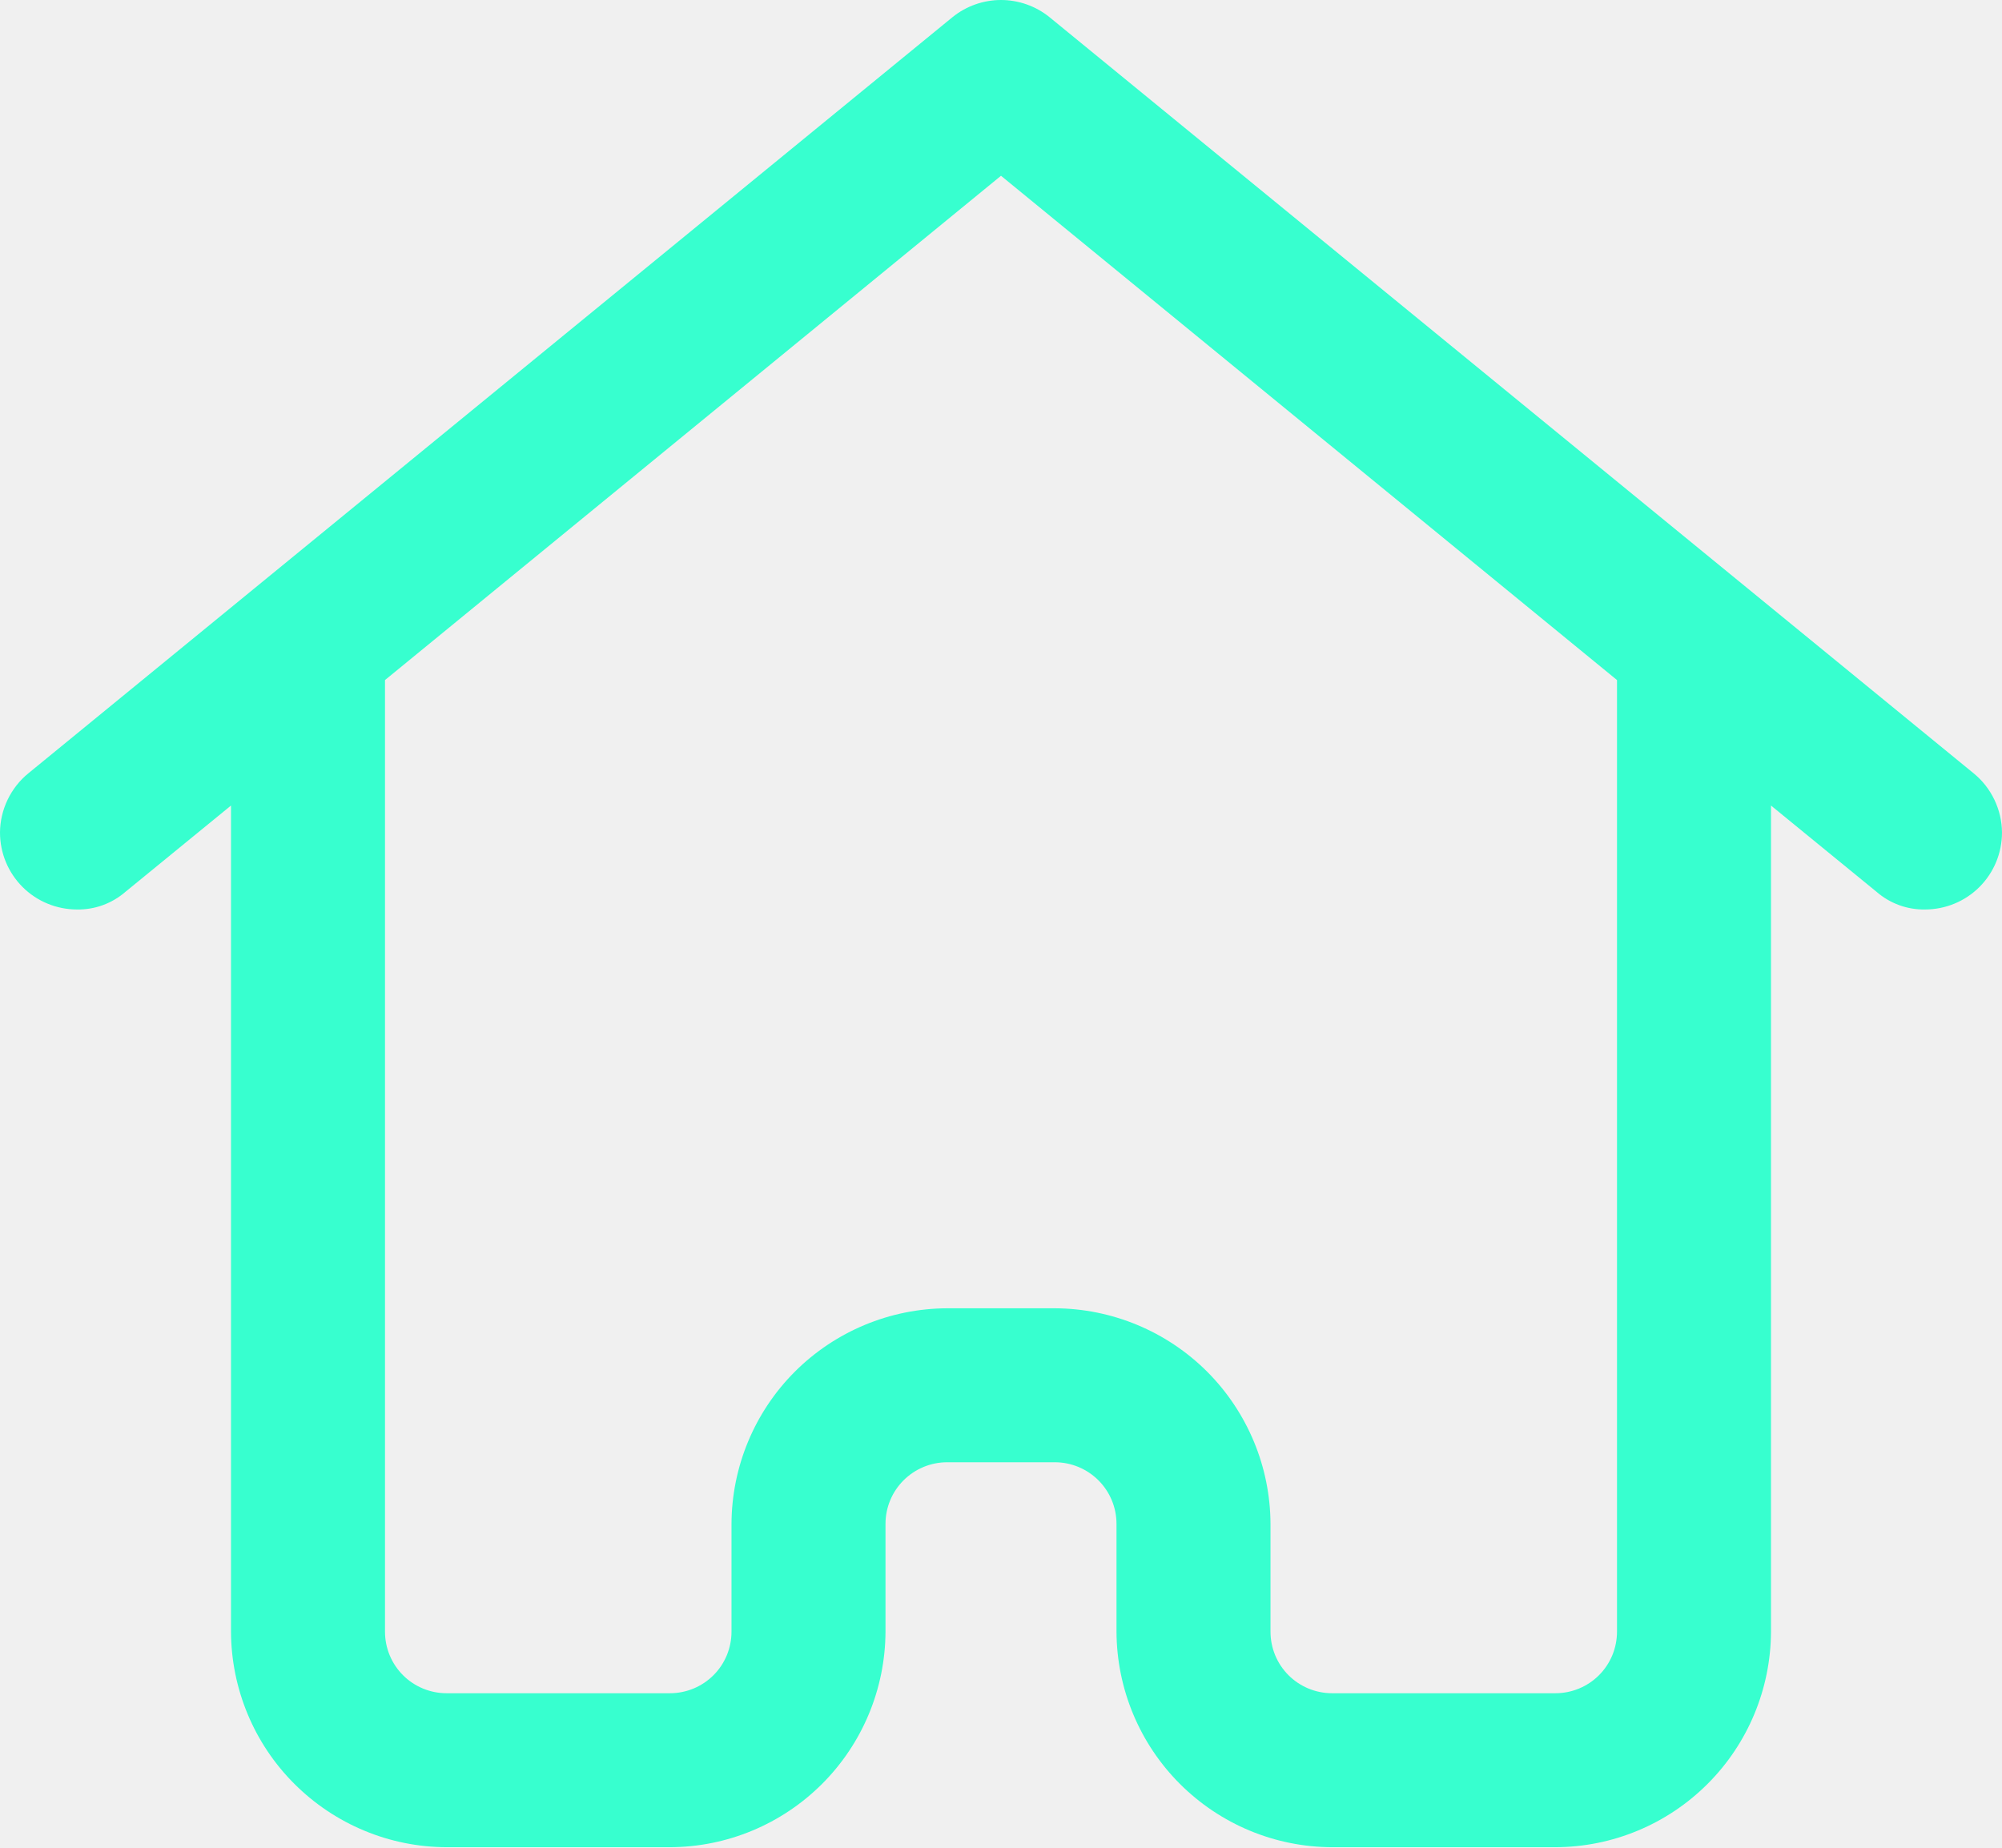
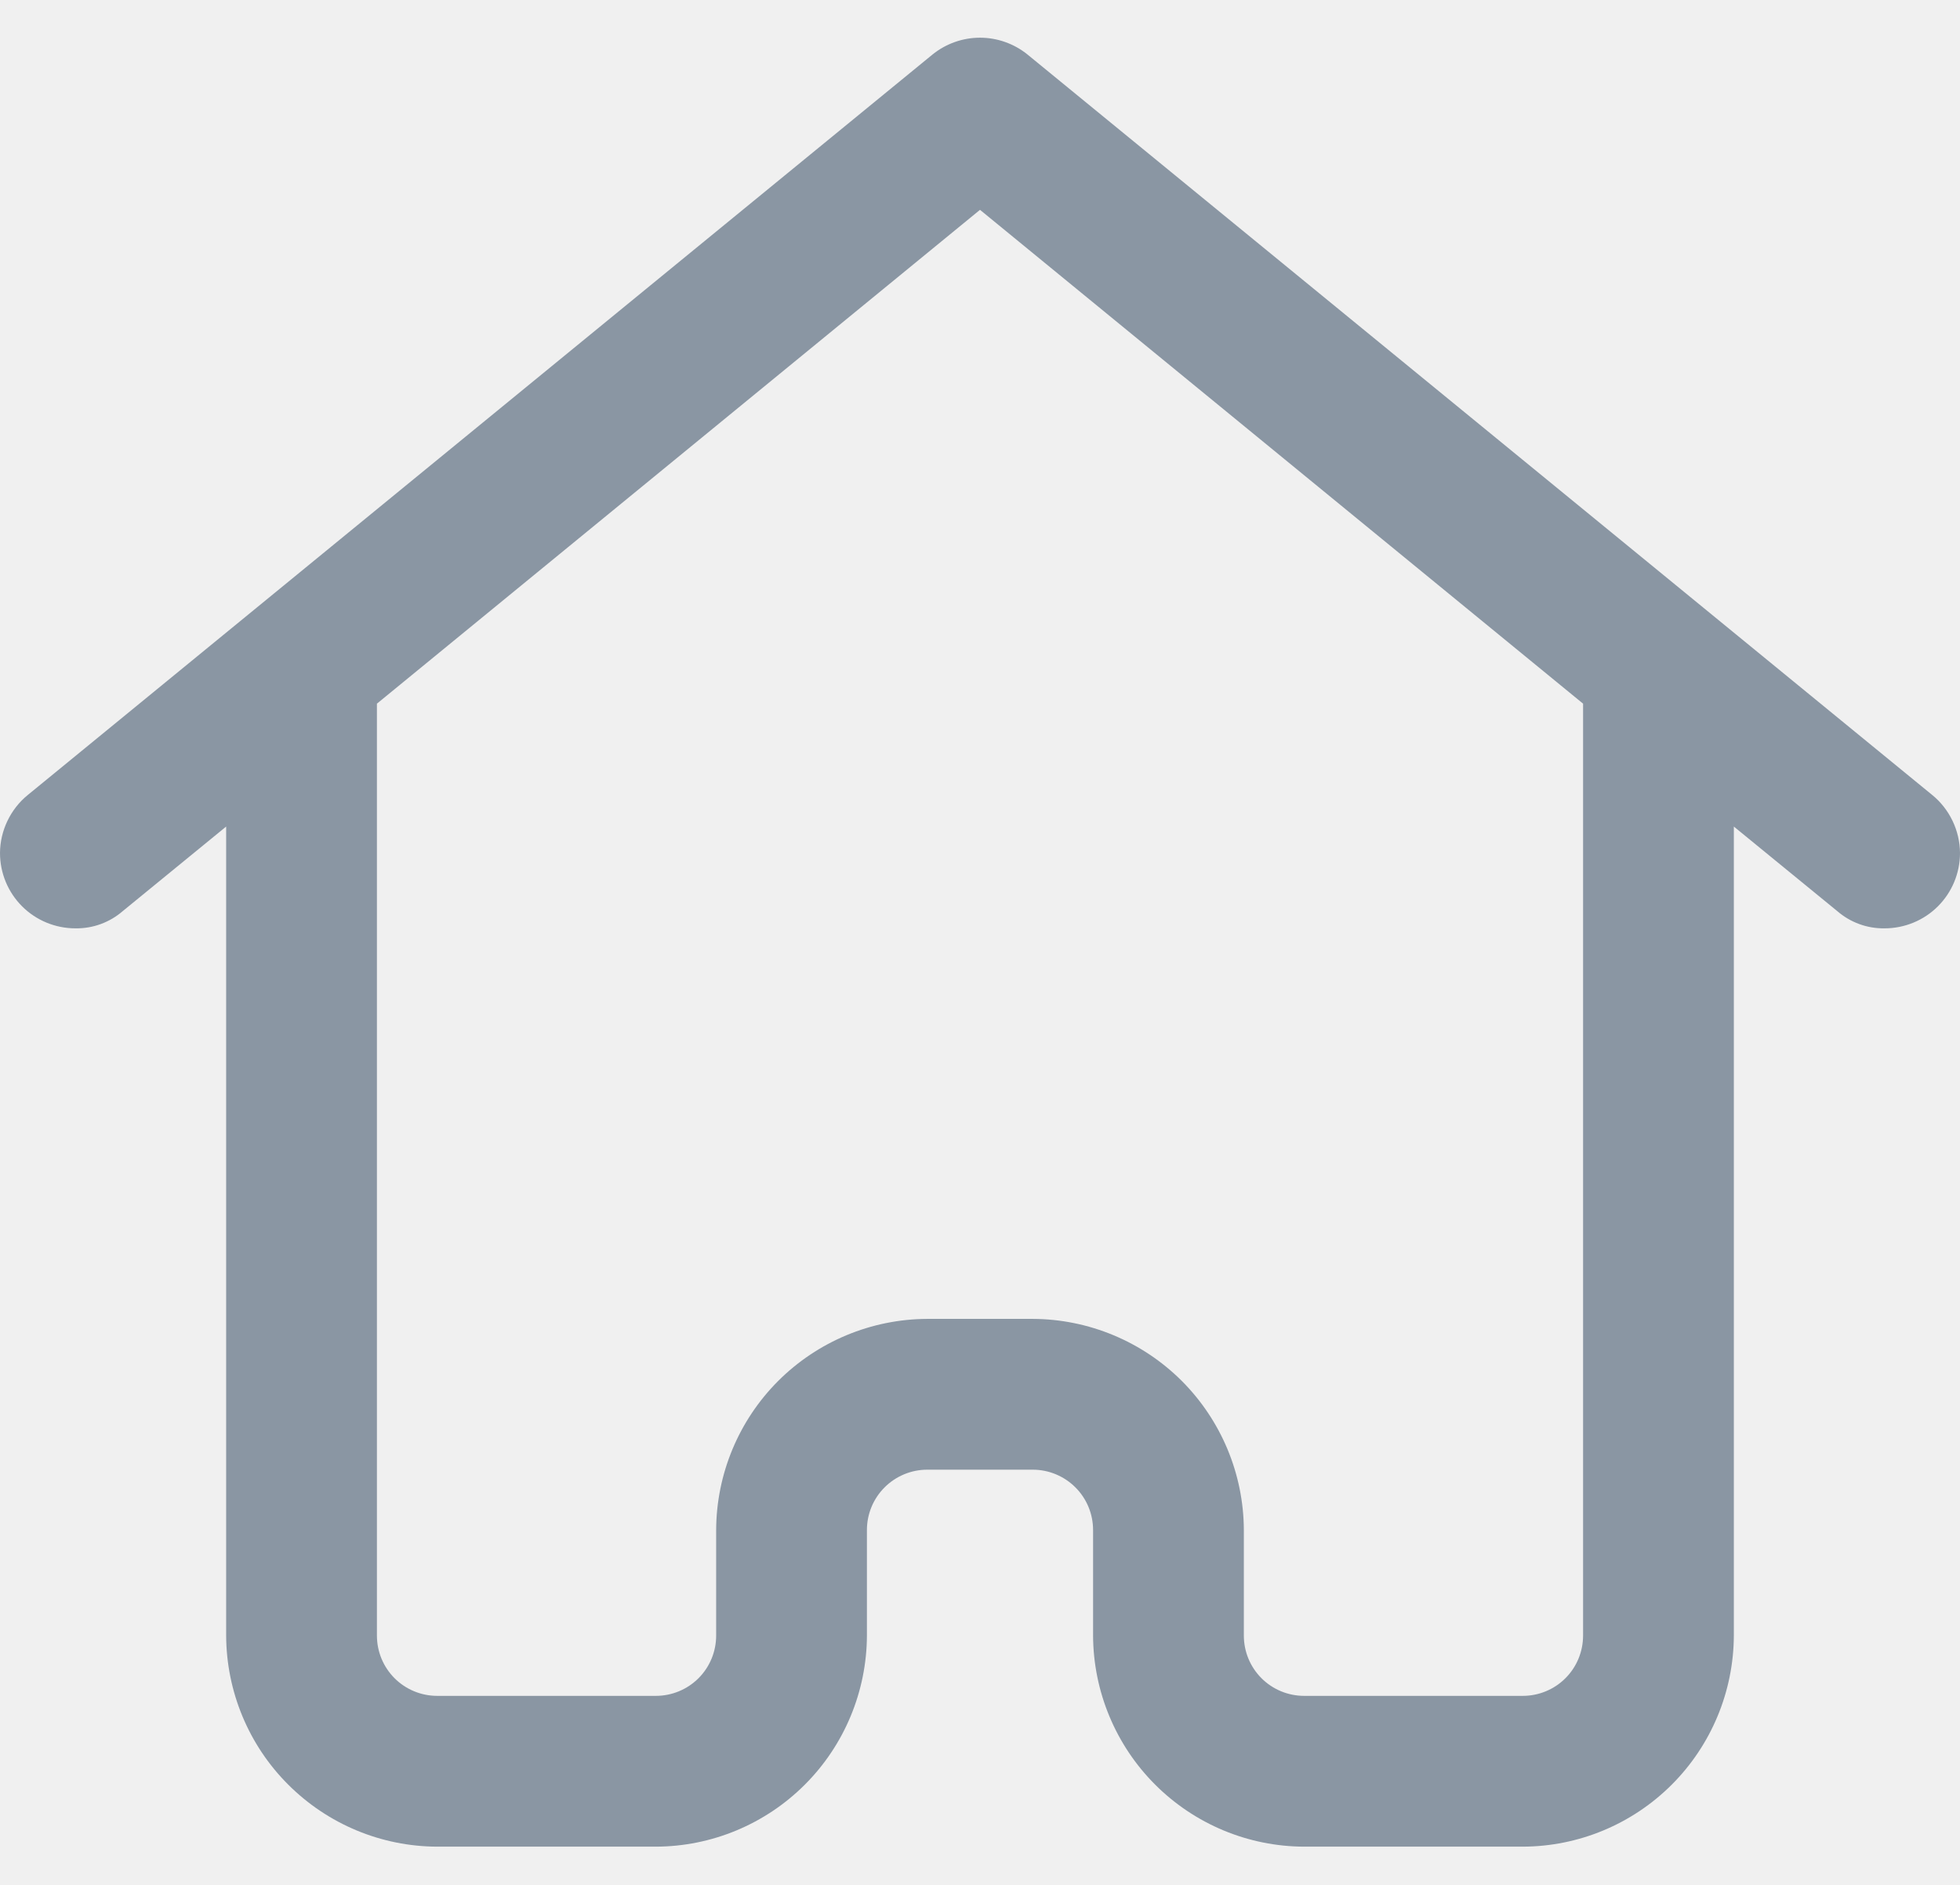
- <svg xmlns="http://www.w3.org/2000/svg" width="26" height="24" viewBox="0 0 26 24" fill="none">
-   <path d="M26 10.813C25.999 10.666 25.965 10.52 25.901 10.387C25.837 10.254 25.745 10.136 25.63 10.043L13.63 0.223C13.452 0.079 13.229 0 13 0C12.771 0 12.548 0.079 12.37 0.223L0.37 10.043C0.255 10.136 0.163 10.254 0.099 10.387C0.035 10.52 0.001 10.666 0 10.813C0 11.079 0.105 11.333 0.293 11.521C0.48 11.708 0.735 11.813 1 11.813C1.231 11.817 1.455 11.735 1.63 11.583L3 10.463V21.193C3.003 21.935 3.298 22.646 3.823 23.17C4.348 23.695 5.058 23.991 5.8 23.993H8.7C9.442 23.991 10.152 23.695 10.677 23.17C11.201 22.646 11.497 21.935 11.5 21.193V19.793C11.5 19.581 11.584 19.378 11.734 19.228C11.884 19.078 12.088 18.993 12.3 18.993H13.7C13.912 18.993 14.116 19.078 14.266 19.228C14.416 19.378 14.5 19.581 14.5 19.793V21.193C14.503 21.935 14.799 22.646 15.323 23.17C15.848 23.695 16.558 23.991 17.3 23.993H20.2C20.942 23.991 21.652 23.695 22.177 23.17C22.701 22.646 22.997 21.935 23 21.193V10.463L24.37 11.583C24.545 11.735 24.769 11.817 25 11.813C25.265 11.813 25.52 11.708 25.707 11.521C25.895 11.333 26 11.079 26 10.813ZM21 21.193C21 21.406 20.916 21.609 20.766 21.759C20.616 21.909 20.412 21.993 20.2 21.993H17.3C17.088 21.993 16.884 21.909 16.734 21.759C16.584 21.609 16.5 21.406 16.5 21.193V19.793C16.497 19.052 16.201 18.341 15.677 17.816C15.152 17.292 14.442 16.996 13.7 16.993H12.3C11.558 16.996 10.848 17.292 10.323 17.816C9.798 18.341 9.503 19.052 9.5 19.793V21.193C9.5 21.406 9.416 21.609 9.266 21.759C9.116 21.909 8.912 21.993 8.7 21.993H5.8C5.588 21.993 5.384 21.909 5.234 21.759C5.084 21.609 5 21.406 5 21.193V8.833L13 2.283L21 8.833V21.193Z" fill="#37FFCF" />
+ <svg xmlns="http://www.w3.org/2000/svg" width="26" height="25" viewBox="0 0 26 25" fill="none">
+   <g clip-path="url(#clip0_16_7)">
+     <path d="M26 11.313C25.999 11.166 25.965 11.02 25.901 10.887C25.837 10.754 25.745 10.636 25.63 10.543L13.63 0.723C13.452 0.579 13.229 0.5 13 0.5C12.771 0.5 12.548 0.579 12.37 0.723L0.37 10.543C0.255 10.636 0.163 10.754 0.099 10.887C0.035 11.02 0.001 11.166 0 11.313C0 11.579 0.105 11.833 0.293 12.021C0.48 12.208 0.735 12.313 1 12.313C1.231 12.317 1.455 12.235 1.63 12.083L3 10.963V21.693C3.003 22.435 3.298 23.146 3.823 23.67C4.348 24.195 5.058 24.491 5.8 24.493H8.7C9.442 24.491 10.152 24.195 10.677 23.67C11.201 23.146 11.497 22.435 11.5 21.693V20.293C11.5 20.081 11.584 19.878 11.734 19.728C11.884 19.578 12.088 19.493 12.3 19.493H13.7C13.912 19.493 14.116 19.578 14.266 19.728C14.416 19.878 14.5 20.081 14.5 20.293V21.693C14.503 22.435 14.799 23.146 15.323 23.67C15.848 24.195 16.558 24.491 17.3 24.493H20.2C20.942 24.491 21.652 24.195 22.177 23.67C22.701 23.146 22.997 22.435 23 21.693V10.963L24.37 12.083C24.545 12.235 24.769 12.317 25 12.313C25.265 12.313 25.52 12.208 25.707 12.021C25.895 11.833 26 11.579 26 11.313ZM21 21.693C21 21.906 20.916 22.109 20.766 22.259C20.616 22.409 20.412 22.493 20.2 22.493H17.3C17.088 22.493 16.884 22.409 16.734 22.259C16.584 22.109 16.5 21.906 16.5 21.693V20.293C16.497 19.552 16.201 18.841 15.677 18.316C15.152 17.792 14.442 17.496 13.7 17.493H12.3C11.558 17.496 10.848 17.792 10.323 18.316C9.798 18.841 9.503 19.552 9.5 20.293V21.693C9.5 21.906 9.416 22.109 9.266 22.259C9.116 22.409 8.912 22.493 8.7 22.493H5.8C5.588 22.493 5.384 22.409 5.234 22.259C5.084 22.109 5 21.906 5 21.693V9.333L13 2.783L21 9.333V21.693Z" fill="#8A96A3" />
+   </g>
+   <defs>
+     <clipPath id="clip0_16_7">
+       <rect width="26" height="24" fill="white" transform="translate(0 0.5)" />
+     </clipPath>
+   </defs>
</svg>
